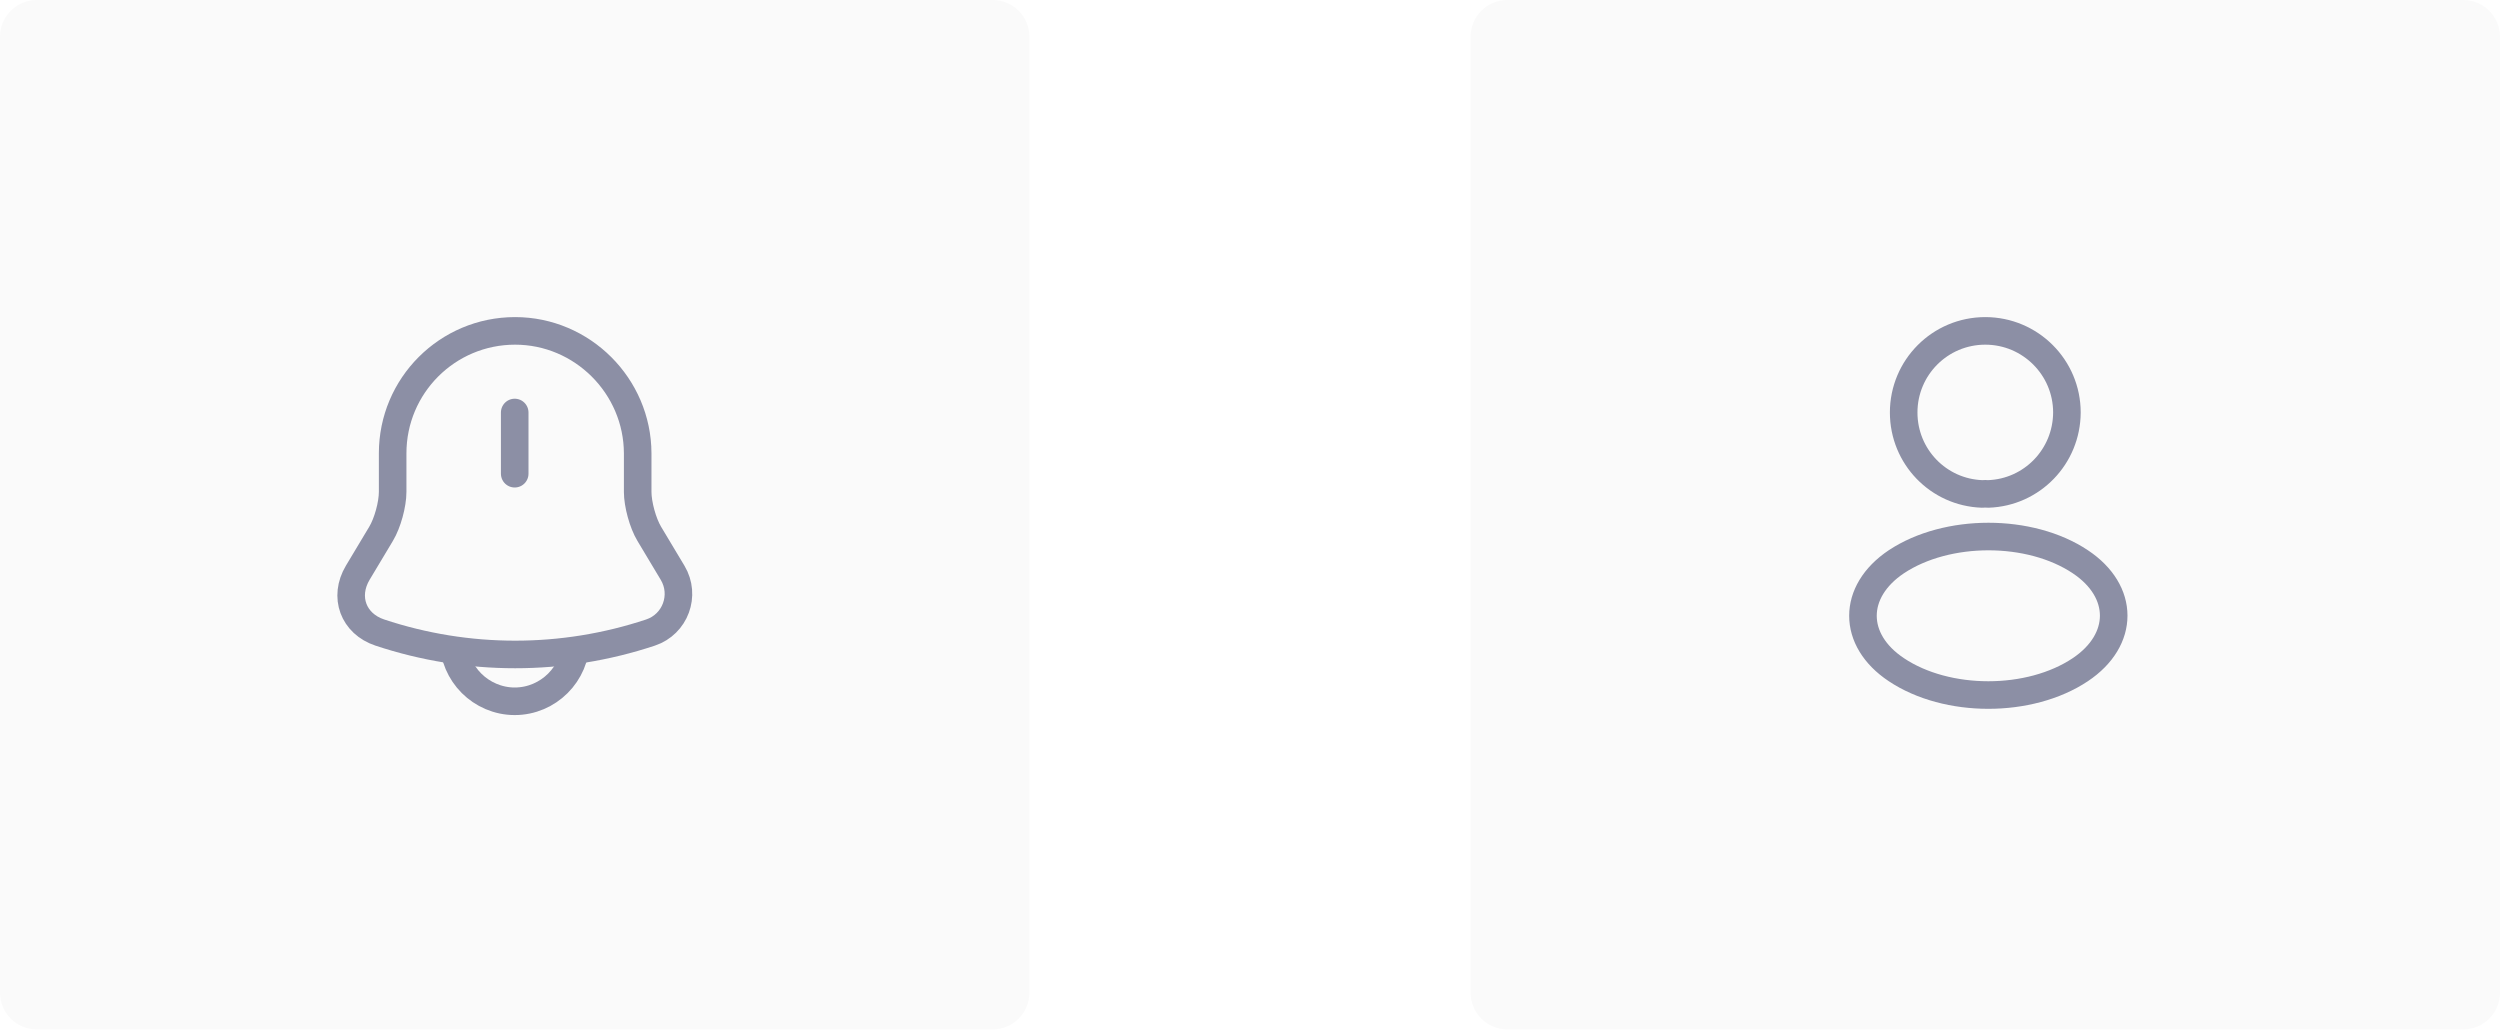
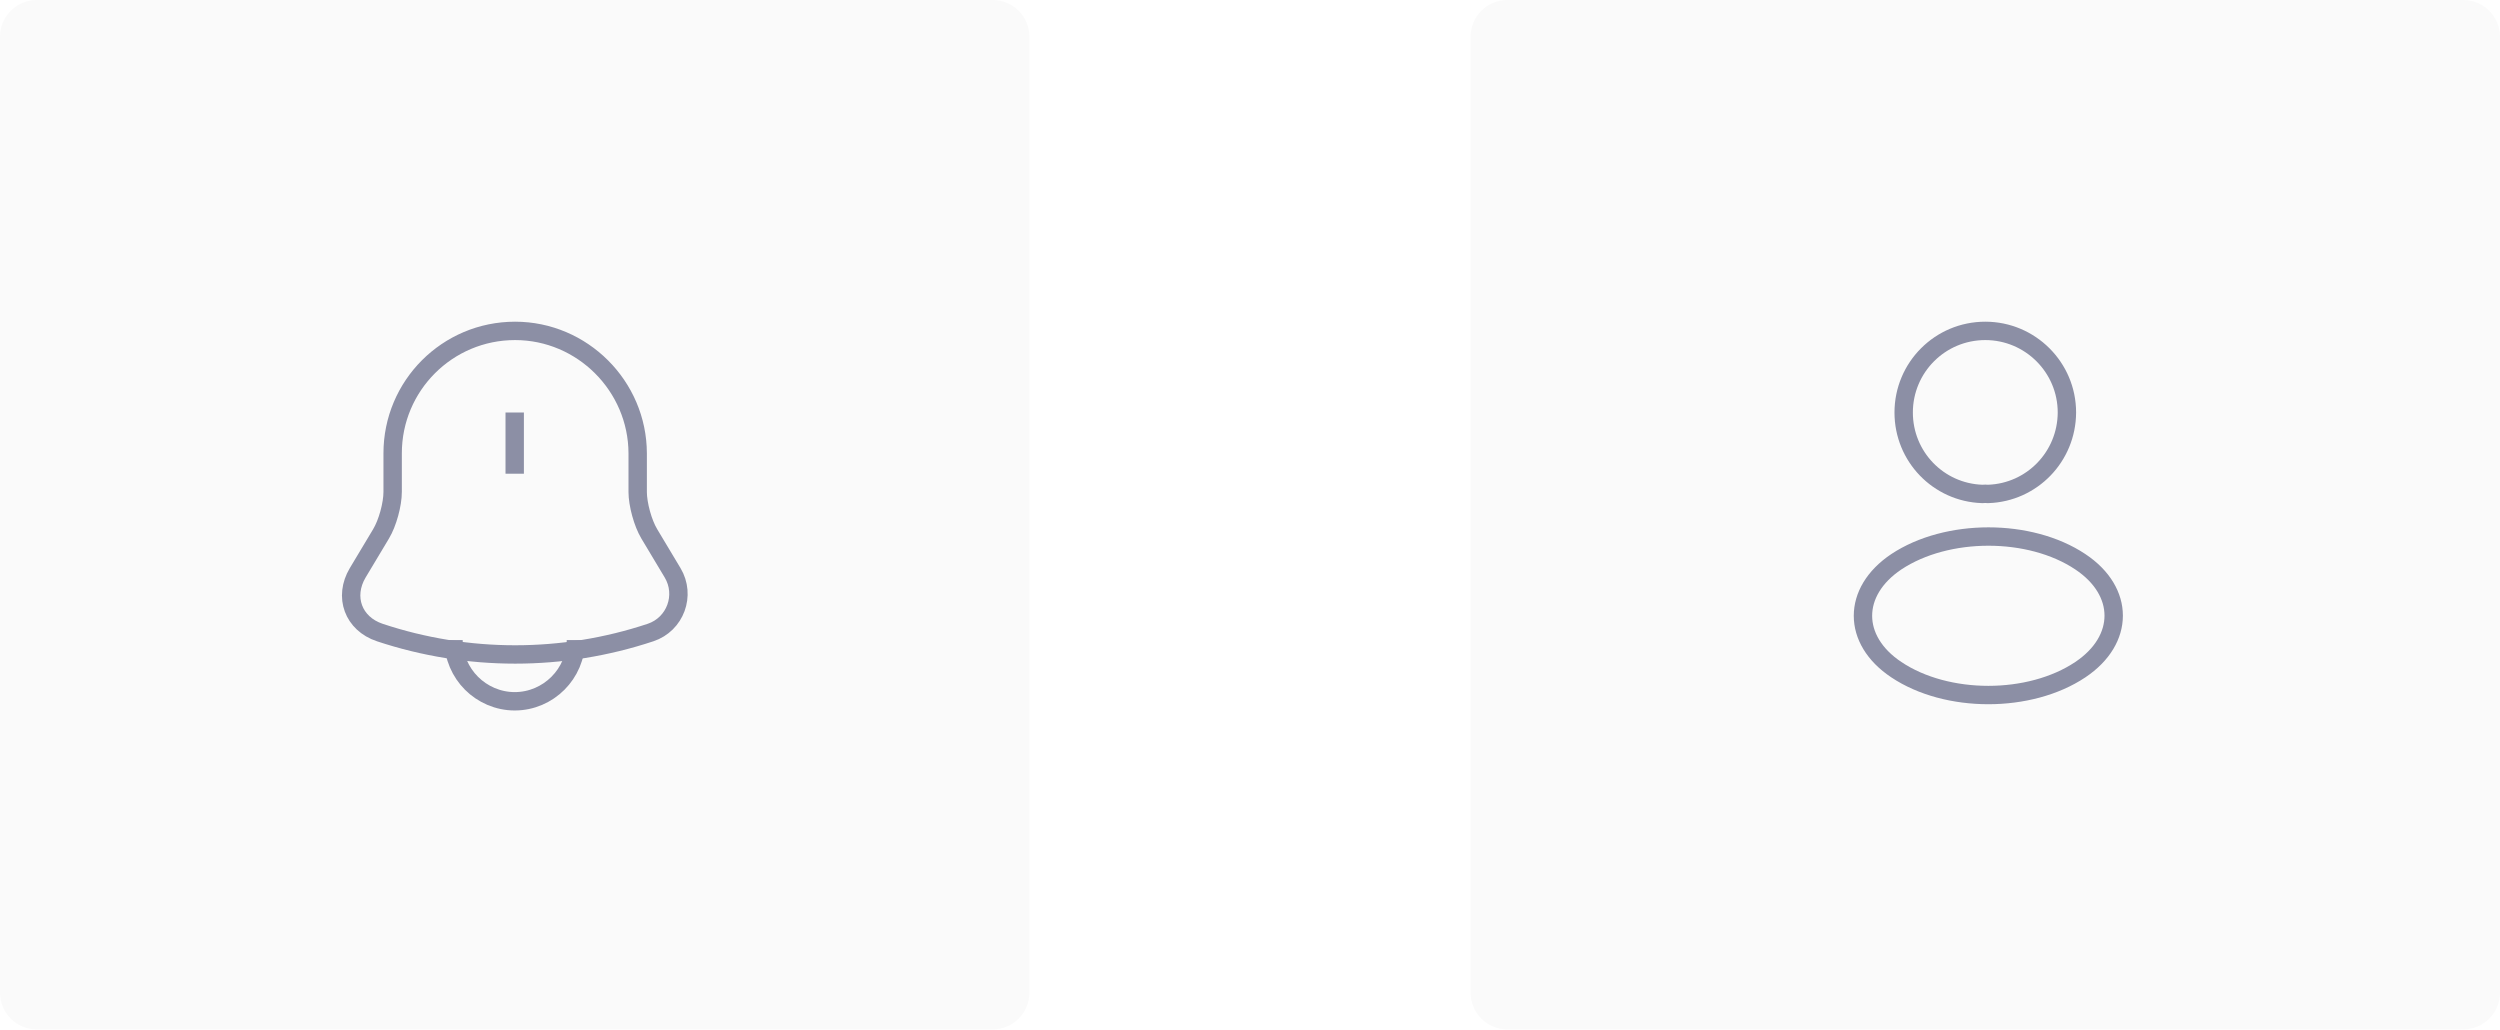
<svg xmlns="http://www.w3.org/2000/svg" width="136" height="56" viewBox="0 0 136 56" fill="none">
  <rect width="56" height="56" rx="2" fill="#FAFAFA" />
-   <path d="M28 22.44V25.77" stroke="#8C8FA5" stroke-width="1.5" stroke-miterlimit="10" stroke-linecap="round" />
-   <path d="M28.02 18C24.34 18 21.36 20.98 21.36 24.66V26.76C21.36 27.44 21.08 28.46 20.73 29.04L19.46 31.16C18.68 32.47 19.22 33.93 20.66 34.41C25.44 36 30.61 36 35.39 34.41C36.74 33.96 37.32 32.38 36.59 31.16L35.32 29.04C34.97 28.46 34.69 27.43 34.69 26.76V24.66C34.68 21 31.68 18 28.02 18Z" stroke="#8C8FA5" stroke-width="1.5" stroke-miterlimit="10" stroke-linecap="round" />
-   <path d="M31.33 34.82C31.33 36.65 29.83 38.15 28 38.15C27.09 38.15 26.25 37.77 25.65 37.17C25.05 36.57 24.67 35.73 24.67 34.82" stroke="#8C8FA5" stroke-width="1.5" stroke-miterlimit="10" />
+   <path d="M28 22.44V25.77" stroke="#8C8FA5" strokeWidth="1.5" stroke-miterlimit="10" strokeLinecap="round" />
+   <path d="M28.02 18C24.34 18 21.36 20.98 21.36 24.66V26.76C21.36 27.44 21.08 28.46 20.73 29.04L19.46 31.16C18.68 32.47 19.22 33.93 20.66 34.41C25.44 36 30.61 36 35.39 34.41C36.74 33.96 37.32 32.38 36.59 31.16L35.32 29.04C34.97 28.46 34.69 27.43 34.69 26.76V24.66C34.68 21 31.68 18 28.02 18Z" stroke="#8C8FA5" strokeWidth="1.5" stroke-miterlimit="10" strokeLinecap="round" />
+   <path d="M31.33 34.82C31.33 36.65 29.83 38.15 28 38.15C27.09 38.15 26.25 37.77 25.65 37.17C25.05 36.57 24.67 35.73 24.67 34.82" stroke="#8C8FA5" strokeWidth="1.5" stroke-miterlimit="10" />
  <rect x="80" width="56" height="56" rx="2" fill="#FAFAFA" />
-   <path d="M108.16 26.87C108.06 26.86 107.94 26.86 107.83 26.87C105.45 26.79 103.56 24.84 103.56 22.44C103.56 19.99 105.54 18 108 18C110.45 18 112.44 19.99 112.44 22.44C112.43 24.84 110.54 26.79 108.16 26.87Z" stroke="#8C8FA5" stroke-width="1.5" stroke-linecap="round" stroke-linejoin="round" />
-   <path d="M103.16 30.56C100.74 32.18 100.74 34.82 103.16 36.43C105.91 38.27 110.42 38.27 113.17 36.43C115.59 34.81 115.59 32.17 113.17 30.56C110.43 28.73 105.92 28.73 103.16 30.56Z" stroke="#8C8FA5" stroke-width="1.5" stroke-linecap="round" stroke-linejoin="round" />
+   <path d="M108.16 26.87C108.06 26.86 107.94 26.86 107.83 26.87C105.45 26.79 103.56 24.84 103.56 22.44C103.56 19.99 105.54 18 108 18C110.45 18 112.44 19.99 112.44 22.44C112.43 24.84 110.54 26.79 108.16 26.87Z" stroke="#8C8FA5" strokeWidth="1.5" strokeLinecap="round" strokeLinejoin="round" />
+   <path d="M103.16 30.56C100.74 32.18 100.74 34.82 103.16 36.43C105.91 38.27 110.42 38.27 113.17 36.43C115.59 34.81 115.59 32.17 113.17 30.56C110.43 28.73 105.92 28.73 103.16 30.56Z" stroke="#8C8FA5" strokeWidth="1.5" strokeLinecap="round" strokeLinejoin="round" />
</svg>
